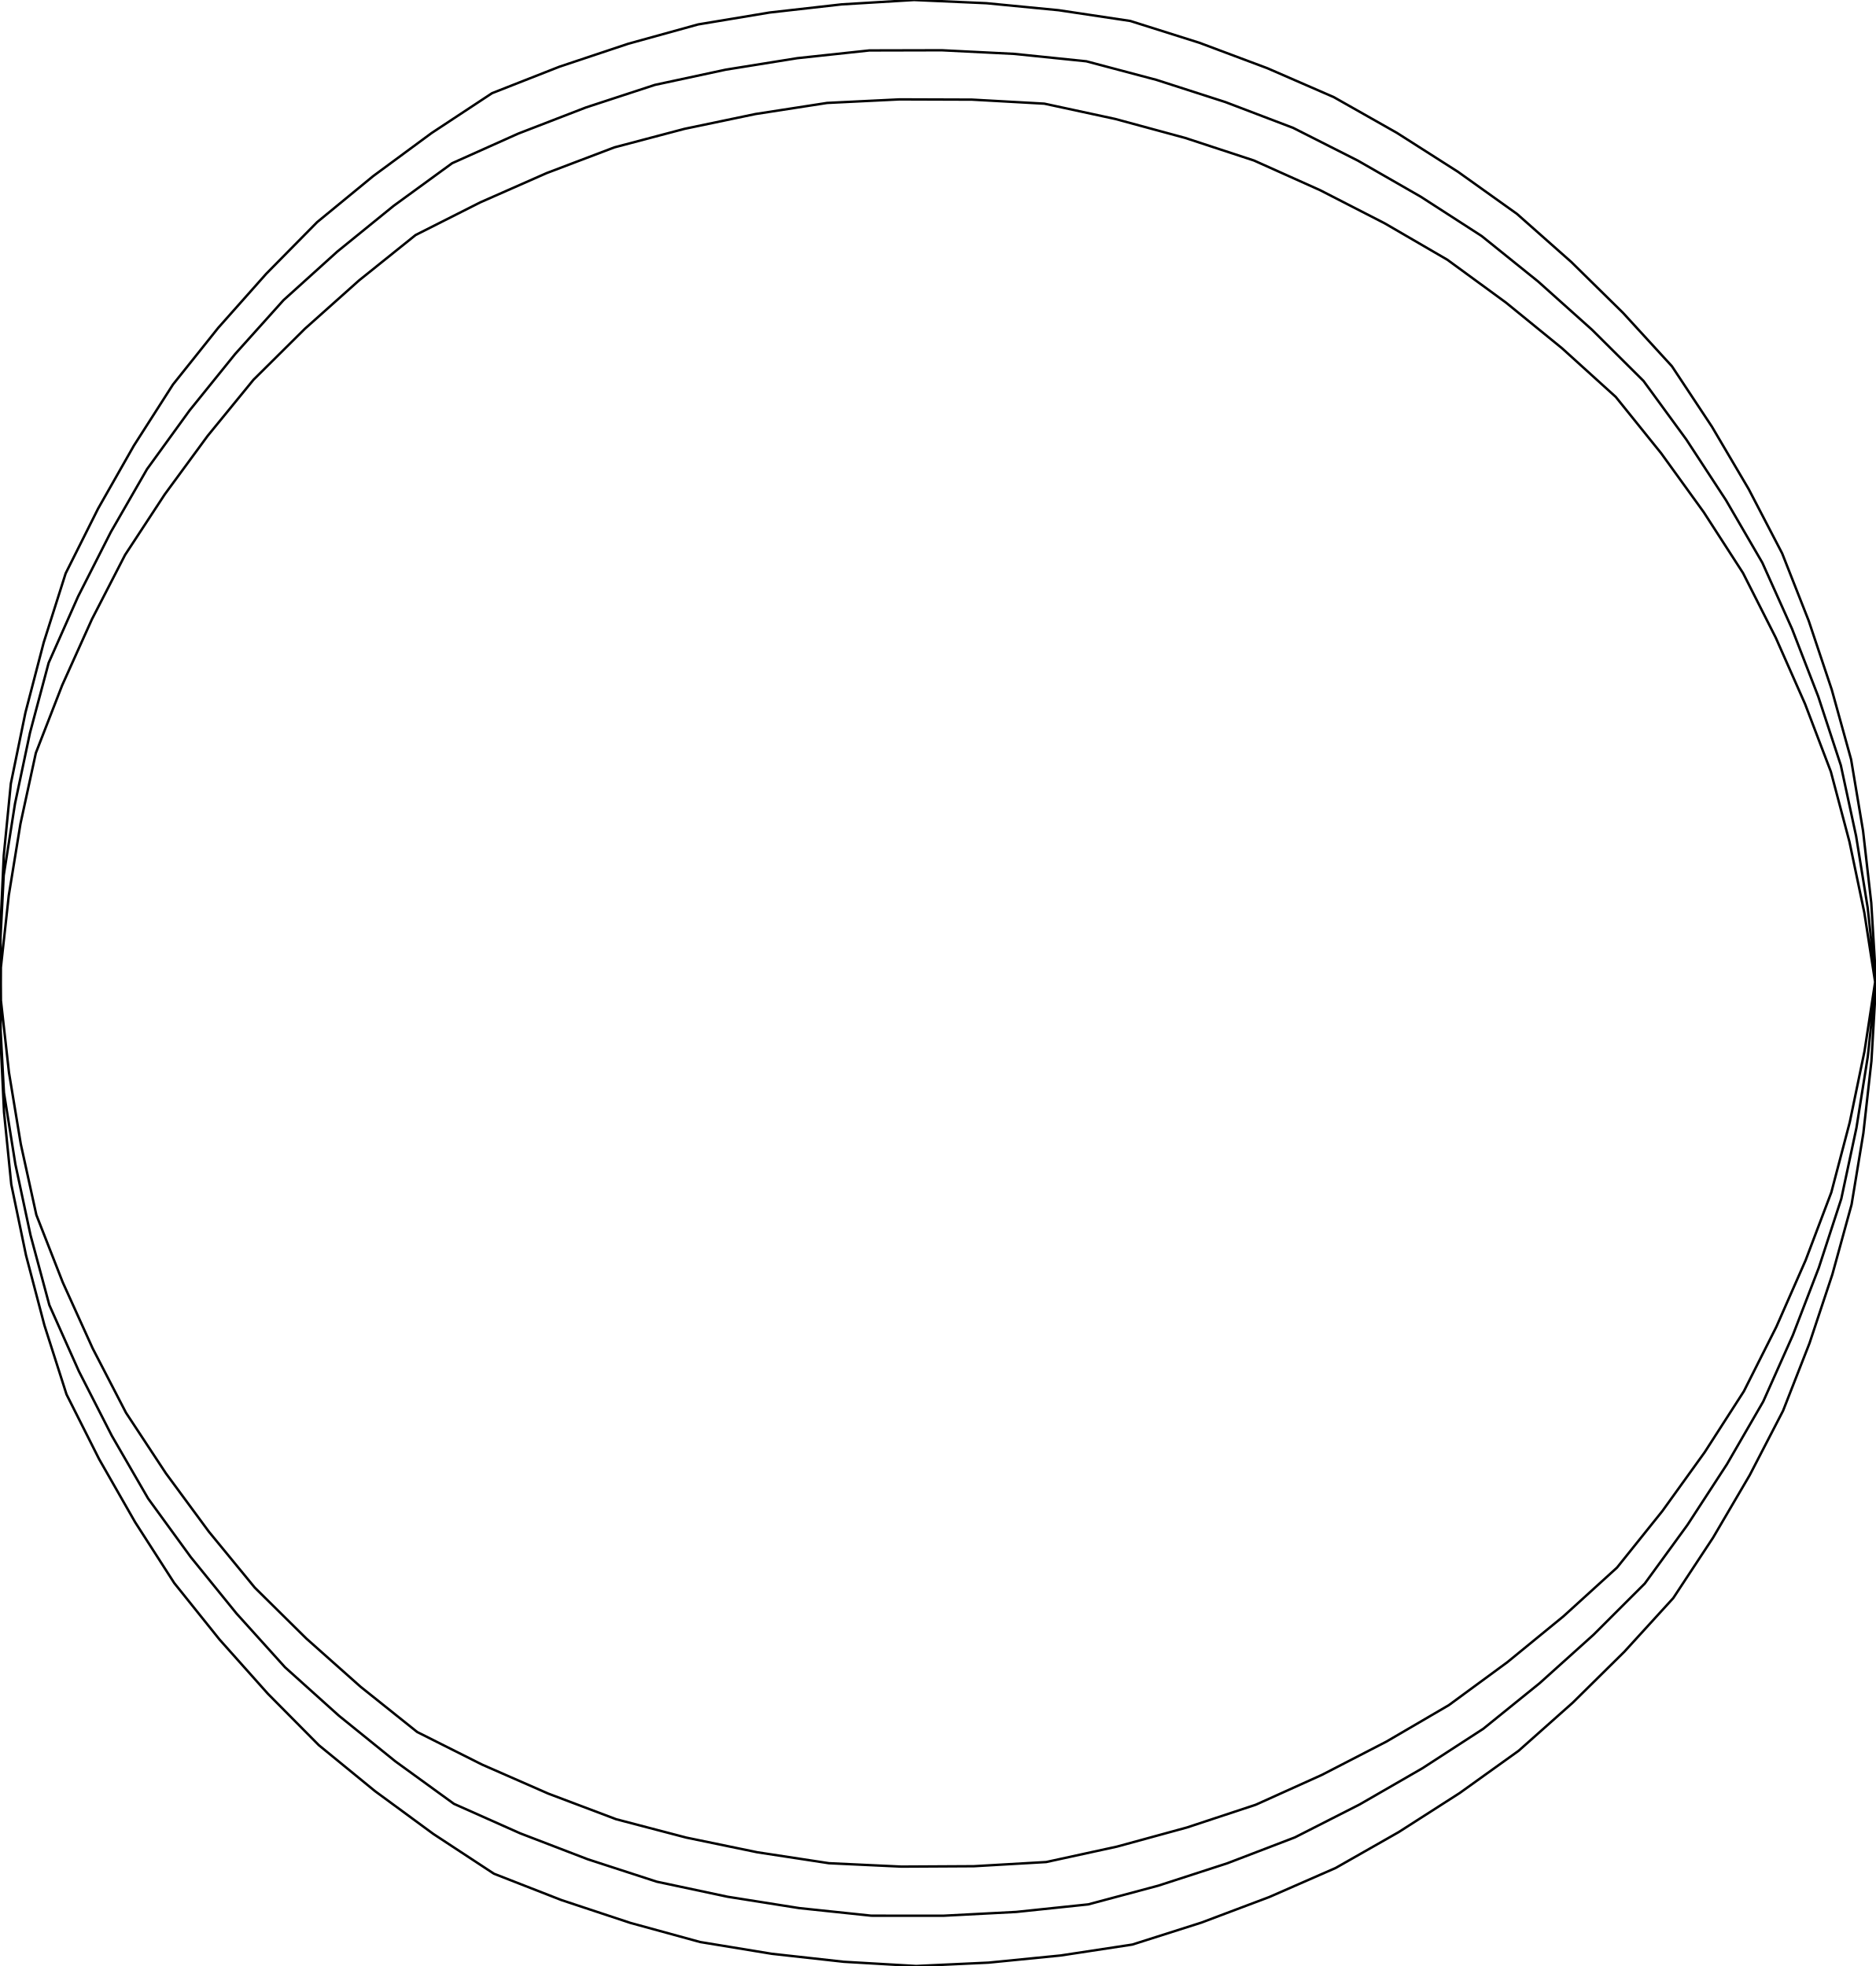
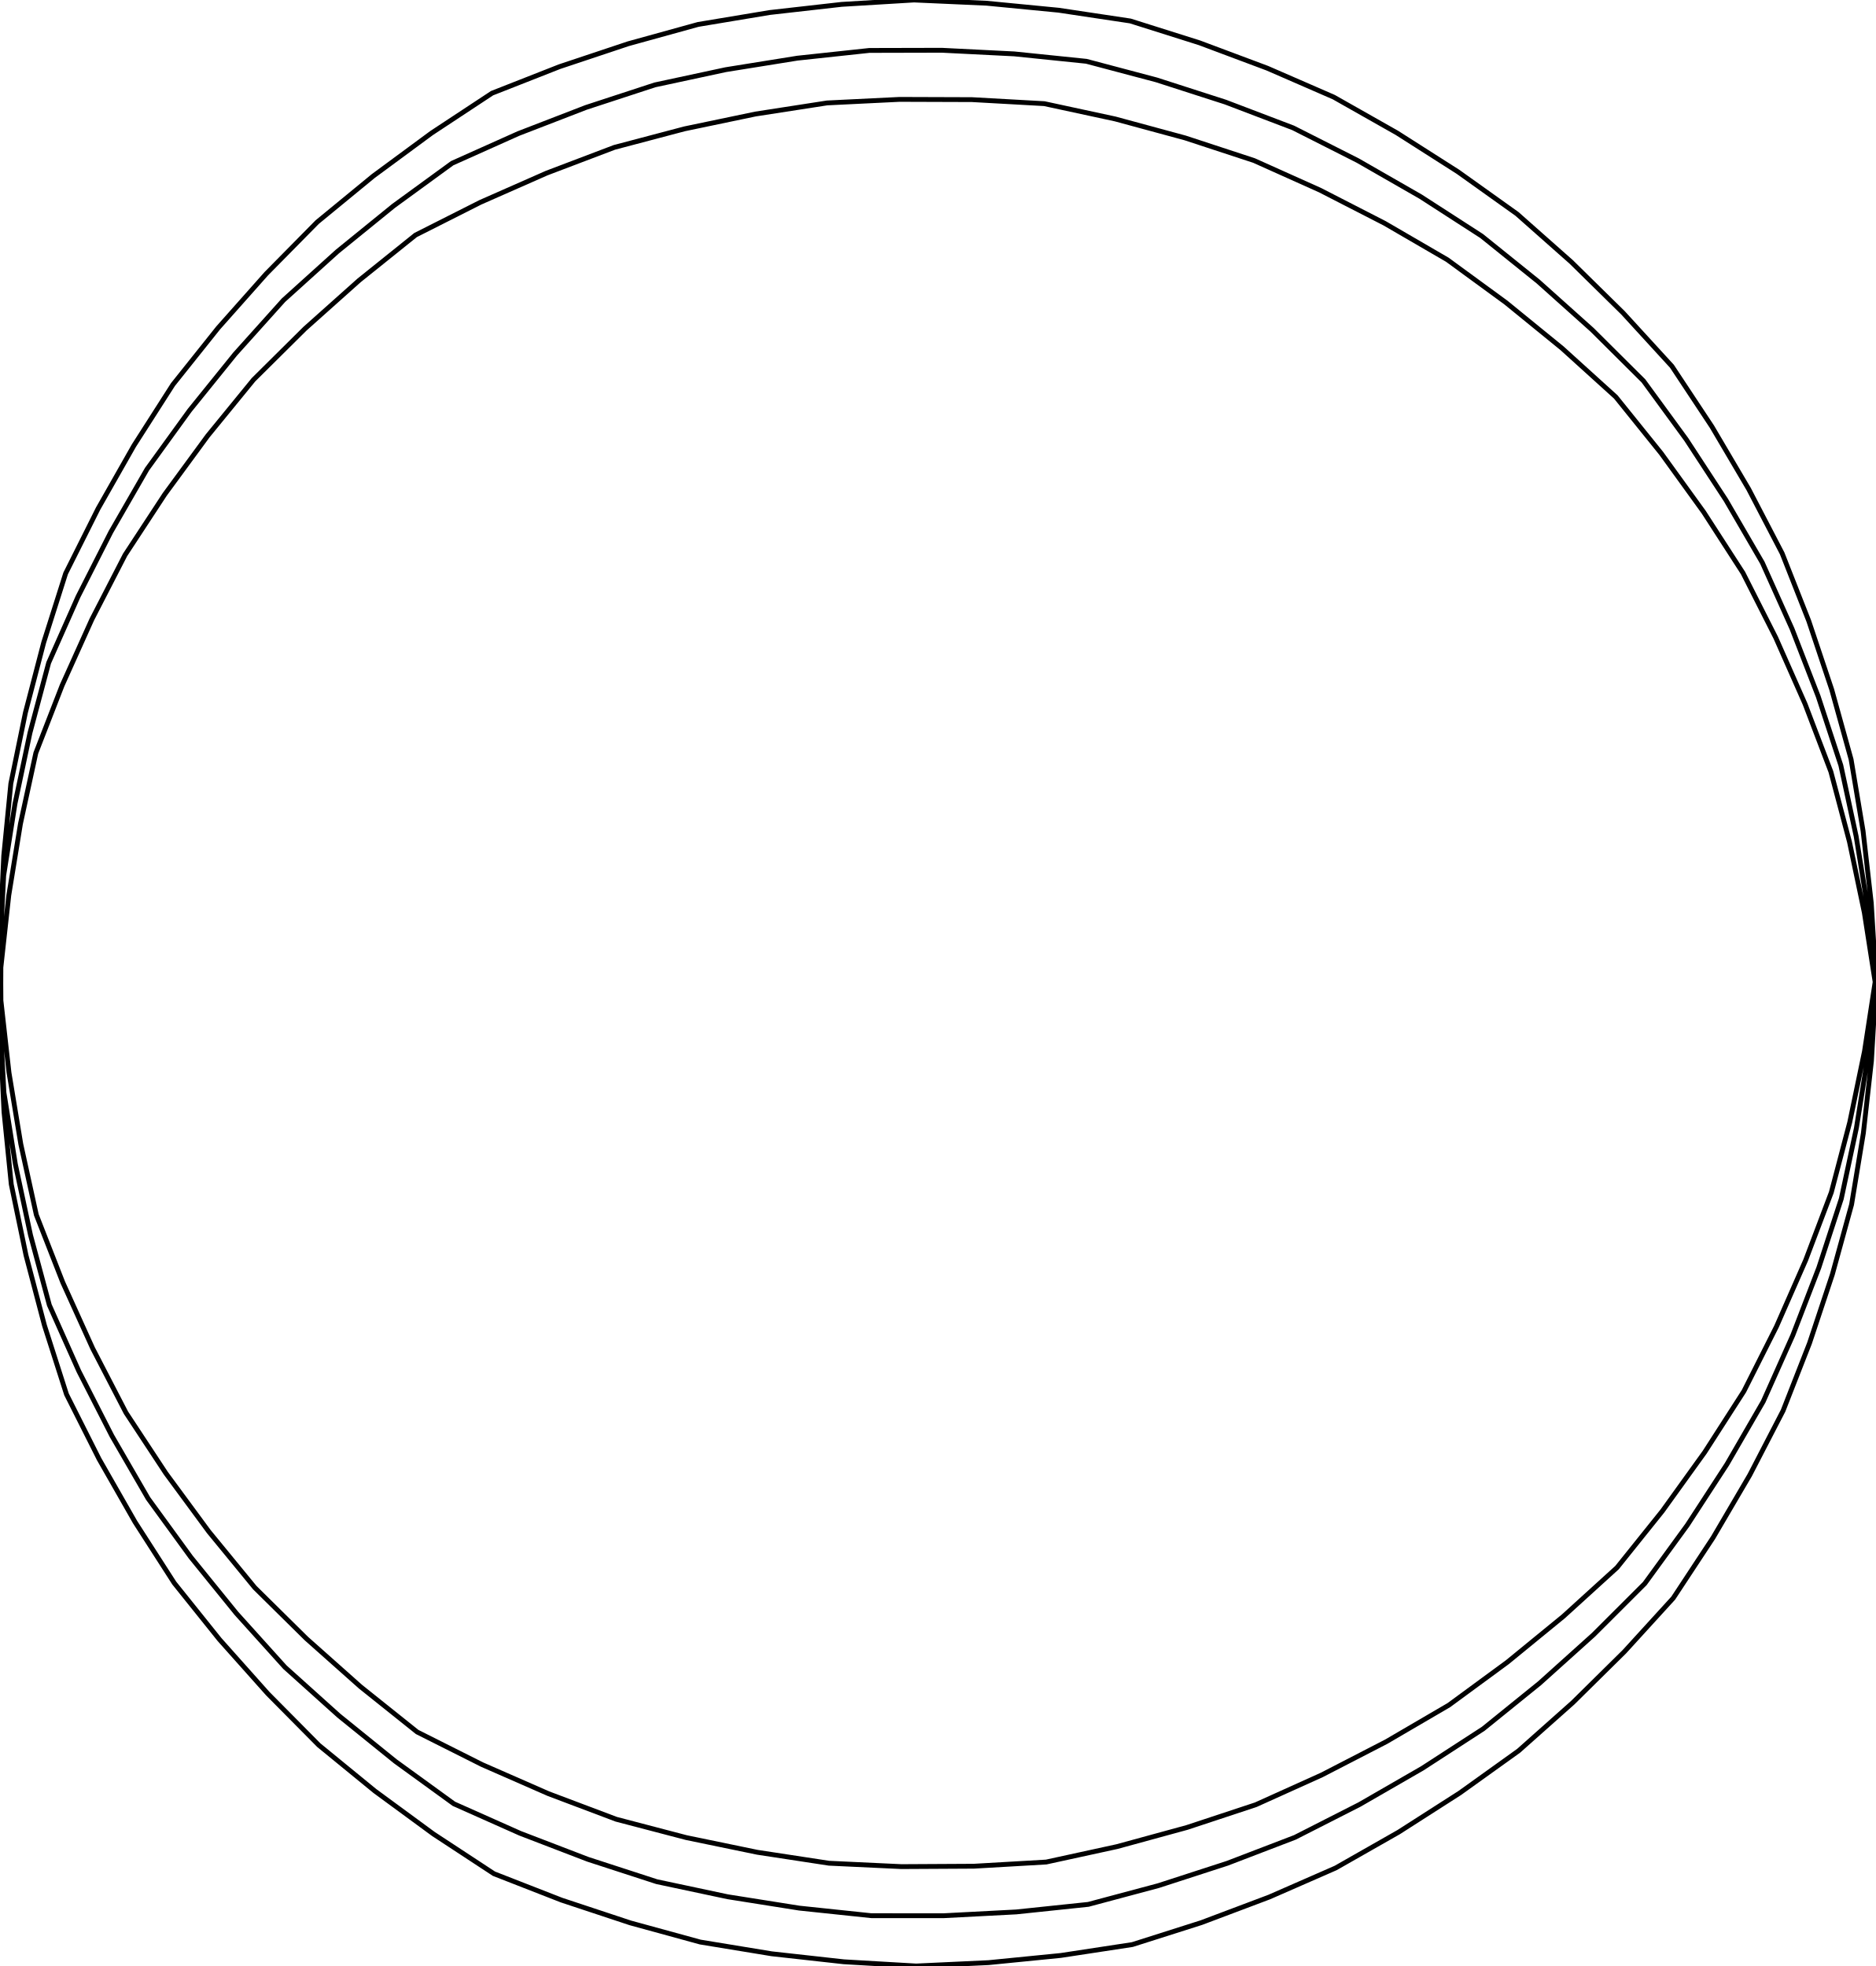
- <svg xmlns="http://www.w3.org/2000/svg" baseProfile="full" fill-opacity="0.0" height="100%" stroke="black" stroke-width="1" version="1.1" viewBox="-385.52,-406.895,776.247,813.804" width="100%">
-   <defs />
-   <polyline points="390.72,-3.217 388.888,-33.161 385.492,-62.967 380.541,-92.554 372.525,-121.463 363.008,-149.912 352.015,-177.823 338.166,-204.434 322.943,-230.283 306.388,-255.299 286.128,-277.424 264.738,-298.458 242.277,-318.344 217.861,-335.775 192.566,-351.903 166.462,-366.686 138.956,-378.661 110.861,-389.179 82.255,-398.213 52.587,-402.668 22.728,-405.565 -7.243,-406.895 -37.188,-405.087 -66.998,-401.714 -96.59,-396.786 -125.506,-388.792 -153.964,-379.297 -181.885,-368.325 -206.927,-351.809 -231.071,-334.006 -254.25,-314.963 -275.311,-293.602 -295.227,-271.169 -313.941,-247.723 -330.103,-222.451 -344.92,-196.367 -358.352,-169.544 -367.428,-140.953 -374.996,-111.926 -381.034,-82.542 -383.969,-52.688 -385.338,-22.721 -385.137,7.277 -381.802,37.09 -376.913,66.687 -370.481,95.989 -359.55,123.925 -347.172,151.251 -333.382,177.893 -316.883,202.947 -299.096,227.105 -280.069,250.299 -258.723,271.378 -236.304,291.312 -212.872,310.046 -186.066,323.514 -158.592,335.561 -130.526,346.154 -101.506,353.757 -72.127,359.832 -42.471,364.362 -12.504,365.769 17.495,365.606 47.445,363.874 76.756,357.483 105.693,349.568 134.177,340.151 161.52,327.809 188.18,314.053 214.083,298.922 238.263,281.168 261.482,262.173 283.674,241.99 302.44,218.586 319.956,194.233 336.174,168.997 349.665,142.205 361.736,114.744 372.354,86.69 379.981,57.679 386.08,28.31 390.634,-1.337 387.406,-31.163 382.622,-60.779 376.295,-90.104 366.938,-118.607 356.103,-146.582 343.819,-173.952 328.742,-199.888 312.329,-225 294.624,-249.219 273.353,-270.374 251.005,-290.388 227.64,-309.204 202.436,-325.477 176.416,-340.408 149.65,-353.957 121.615,-364.636 93.06,-373.832 64.063,-381.522 34.22,-384.588 4.257,-386.088 -25.742,-386.018 -55.571,-382.814 -85.191,-378.054 -114.52,-371.75 -143.031,-362.416 -171.014,-351.603 -198.393,-339.34 -222.637,-321.671 -245.923,-302.757 -268.187,-282.65 -288.229,-260.327 -307.075,-236.986 -324.674,-212.691 -339.639,-186.689 -353.222,-159.94 -365.387,-132.518 -373.118,-103.531 -379.323,-74.18 -383.983,-44.544 -385.52,-14.584 -385.489,15.416 -383.887,45.373 -379.164,74.999 -372.898,104.337 -365.105,133.308 -352.882,160.704 -339.242,187.424 -324.223,213.394 -306.572,237.652 -287.676,260.953 -267.587,283.234 -245.28,303.294 -221.954,322.159 -197.674,339.777 -170.268,351.981 -142.262,362.734 -113.732,372.007 -84.388,378.248 -54.758,382.945 -24.923,386.086 5.077,386.092 35.036,384.528 64.872,381.399 93.854,373.647 122.389,364.39 150.402,353.652 177.139,340.045 203.127,325.059 228.296,308.734 251.621,289.867 273.927,269.807 295.153,248.607 312.806,224.351 329.166,199.204 344.188,173.236 356.414,145.841 367.19,117.843 376.486,89.321 382.751,59.983 387.472,30.357 390.636,0.526 386.019,-29.114 379.857,-58.473 372.168,-87.469 361.491,-115.503 349.361,-142.94 335.812,-169.706 319.541,-194.909 301.973,-219.226 283.157,-242.592 260.922,-262.73 237.663,-281.677 213.445,-299.382 187.509,-314.459 160.82,-328.159 133.451,-340.445 104.948,-349.803 75.994,-357.657 46.67,-363.986 16.716,-365.655 -13.284,-365.755 -43.248,-364.285 -72.894,-359.693 -102.259,-353.556 -131.262,-345.891 -159.306,-335.238 -186.754,-323.132 -213.53,-309.607 -236.922,-290.824 -259.3,-270.843 -280.601,-249.718 -299.579,-226.484 -317.315,-202.288 -333.76,-177.198 -347.494,-150.527 -359.814,-123.174 -370.685,-95.215 -377.054,-65.899 -381.882,-36.291 -385.153,-6.47 -385.29,23.529 -383.857,53.493 -380.859,83.342 -374.758,112.713 -367.128,141.725 -357.991,170.298 -344.502,197.093 -329.63,223.146 -313.414,248.385 -294.65,271.791 -274.687,294.183 -253.58,315.5 -230.36,334.495 -206.179,352.248 -181.102,368.711 -153.157,379.623 -124.679,389.058 -95.746,396.989 -66.144,401.854 -36.327,405.164 -6.378,406.908 23.59,405.514 53.443,402.553 83.101,398.034 111.689,388.939 139.761,378.36 167.242,366.326 193.314,351.487 218.575,335.304 242.954,317.821 265.373,297.886 286.718,276.806 306.93,254.637 323.432,229.584 338.6,203.702 352.392,177.061 363.326,149.124 372.783,120.654 380.737,91.728 385.625,62.129 388.958,32.315 390.726,2.367" />
+ <svg xmlns="http://www.w3.org/2000/svg" viewBox="-385.52 -406.895 776.247 813.804">
+   <style>
+ svg { stroke:black; stroke-width:2px; fill:none;}
+ </style>
+   <polyline points="390.72 -3.217 388.888 -33.161 385.492 -62.967 380.541 -92.554 372.525 -121.463 363.008 -149.912 352.015 -177.823 338.166 -204.434 322.943 -230.283 306.388 -255.299 286.128 -277.424 264.738 -298.458 242.277 -318.344 217.861 -335.775 192.566 -351.903 166.462 -366.686 138.956 -378.661 110.861 -389.179 82.255 -398.213 52.587 -402.668 22.728 -405.565 -7.243 -406.895 -37.188 -405.087 -66.998 -401.714 -96.59 -396.786 -125.506 -388.792 -153.964 -379.297 -181.885 -368.325 -206.927 -351.809 -231.071 -334.006 -254.25 -314.963 -275.311 -293.602 -295.227 -271.169 -313.941 -247.723 -330.103 -222.451 -344.92 -196.367 -358.352 -169.544 -367.428 -140.953 -374.996 -111.926 -381.034 -82.542 -383.969 -52.688 -385.338 -22.721 -385.137 7.277 -381.802 37.09 -376.913 66.687 -370.481 95.989 -359.55 123.925 -347.172 151.251 -333.382 177.893 -316.883 202.947 -299.096 227.105 -280.069 250.299 -258.723 271.378 -236.304 291.312 -212.872 310.046 -186.066 323.514 -158.592 335.561 -130.526 346.154 -101.506 353.757 -72.127 359.832 -42.471 364.362 -12.504 365.769 17.495 365.606 47.445 363.874 76.756 357.483 105.693 349.568 134.177 340.151 161.52 327.809 188.18 314.053 214.083 298.922 238.263 281.168 261.482 262.173 283.674 241.99 302.44 218.586 319.956 194.233 336.174 168.997 349.665 142.205 361.736 114.744 372.354 86.69 379.981 57.679 386.08 28.31 390.634 -1.337 387.406 -31.163 382.622 -60.779 376.295 -90.104 366.938 -118.607 356.103 -146.582 343.819 -173.952 328.742 -199.888 312.329 -225 294.624 -249.219 273.353 -270.374 251.005 -290.388 227.64 -309.204 202.436 -325.477 176.416 -340.408 149.65 -353.957 121.615 -364.636 93.06 -373.832 64.063 -381.522 34.22 -384.588 4.257 -386.088 -25.742 -386.018 -55.571 -382.814 -85.191 -378.054 -114.52 -371.75 -143.031 -362.416 -171.014 -351.603 -198.393 -339.34 -222.637 -321.671 -245.923 -302.757 -268.187 -282.65 -288.229 -260.327 -307.075 -236.986 -324.674 -212.691 -339.639 -186.689 -353.222 -159.94 -365.387 -132.518 -373.118 -103.531 -379.323 -74.18 -383.983 -44.544 -385.52 -14.584 -385.489 15.416 -383.887 45.373 -379.164 74.999 -372.898 104.337 -365.105 133.308 -352.882 160.704 -339.242 187.424 -324.223 213.394 -306.572 237.652 -287.676 260.953 -267.587 283.234 -245.28 303.294 -221.954 322.159 -197.674 339.777 -170.268 351.981 -142.262 362.734 -113.732 372.007 -84.388 378.248 -54.758 382.945 -24.923 386.086 5.077 386.092 35.036 384.528 64.872 381.399 93.854 373.647 122.389 364.39 150.402 353.652 177.139 340.045 203.127 325.059 228.296 308.734 251.621 289.867 273.927 269.807 295.153 248.607 312.806 224.351 329.166 199.204 344.188 173.236 356.414 145.841 367.19 117.843 376.486 89.321 382.751 59.983 387.472 30.357 390.636 0.526 386.019 -29.114 379.857 -58.473 372.168 -87.469 361.491 -115.503 349.361 -142.94 335.812 -169.706 319.541 -194.909 301.973 -219.226 283.157 -242.592 260.922 -262.73 237.663 -281.677 213.445 -299.382 187.509 -314.459 160.82 -328.159 133.451 -340.445 104.948 -349.803 75.994 -357.657 46.67 -363.986 16.716 -365.655 -13.284 -365.755 -43.248 -364.285 -72.894 -359.693 -102.259 -353.556 -131.262 -345.891 -159.306 -335.238 -186.754 -323.132 -213.53 -309.607 -236.922 -290.824 -259.3 -270.843 -280.601 -249.718 -299.579 -226.484 -317.315 -202.288 -333.76 -177.198 -347.494 -150.527 -359.814 -123.174 -370.685 -95.215 -377.054 -65.899 -381.882 -36.291 -385.153 -6.47 -385.29 23.529 -383.857 53.493 -380.859 83.342 -374.758 112.713 -367.128 141.725 -357.991 170.298 -344.502 197.093 -329.63 223.146 -313.414 248.385 -294.65 271.791 -274.687 294.183 -253.58 315.5 -230.36 334.495 -206.179 352.248 -181.102 368.711 -153.157 379.623 -124.679 389.058 -95.746 396.989 -66.144 401.854 -36.327 405.164 -6.378 406.908 23.59 405.514 53.443 402.553 83.101 398.034 111.689 388.939 139.761 378.36 167.242 366.326 193.314 351.487 218.575 335.304 242.954 317.821 265.373 297.886 286.718 276.806 306.93 254.637 323.432 229.584 338.6 203.702 352.392 177.061 363.326 149.124 372.783 120.654 380.737 91.728 385.625 62.129 388.958 32.315 390.726 2.367" />
</svg>
